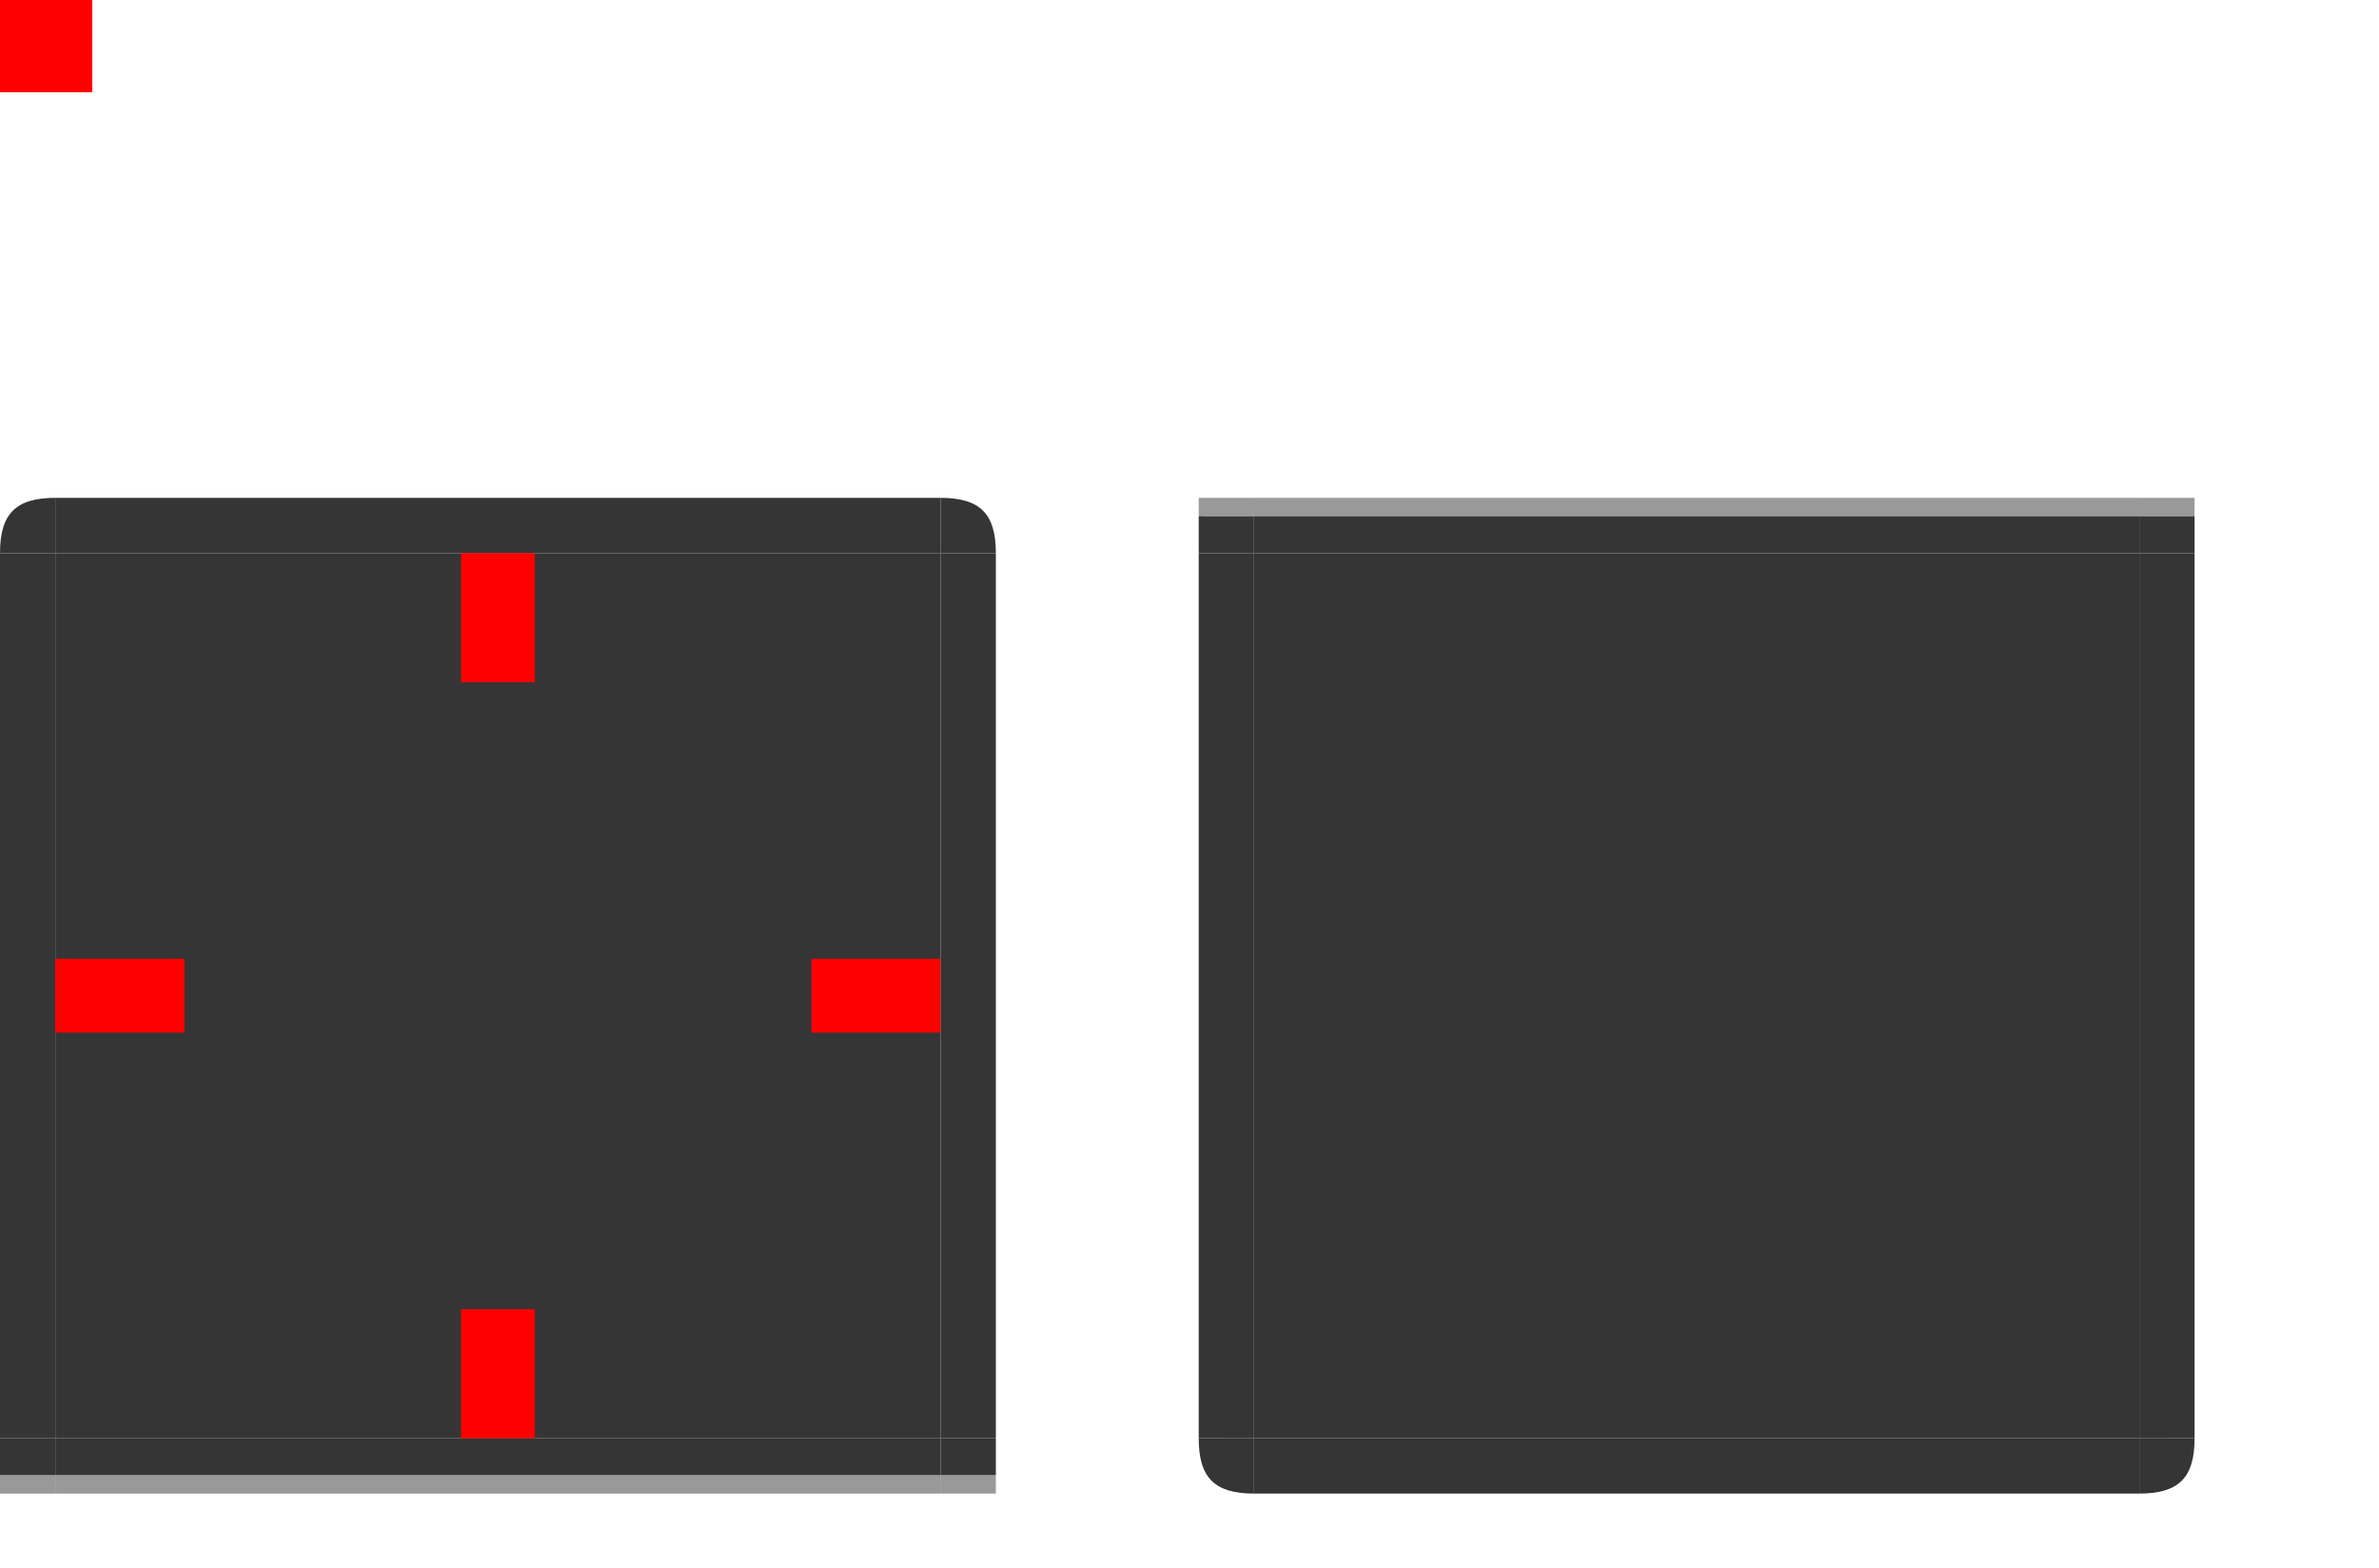
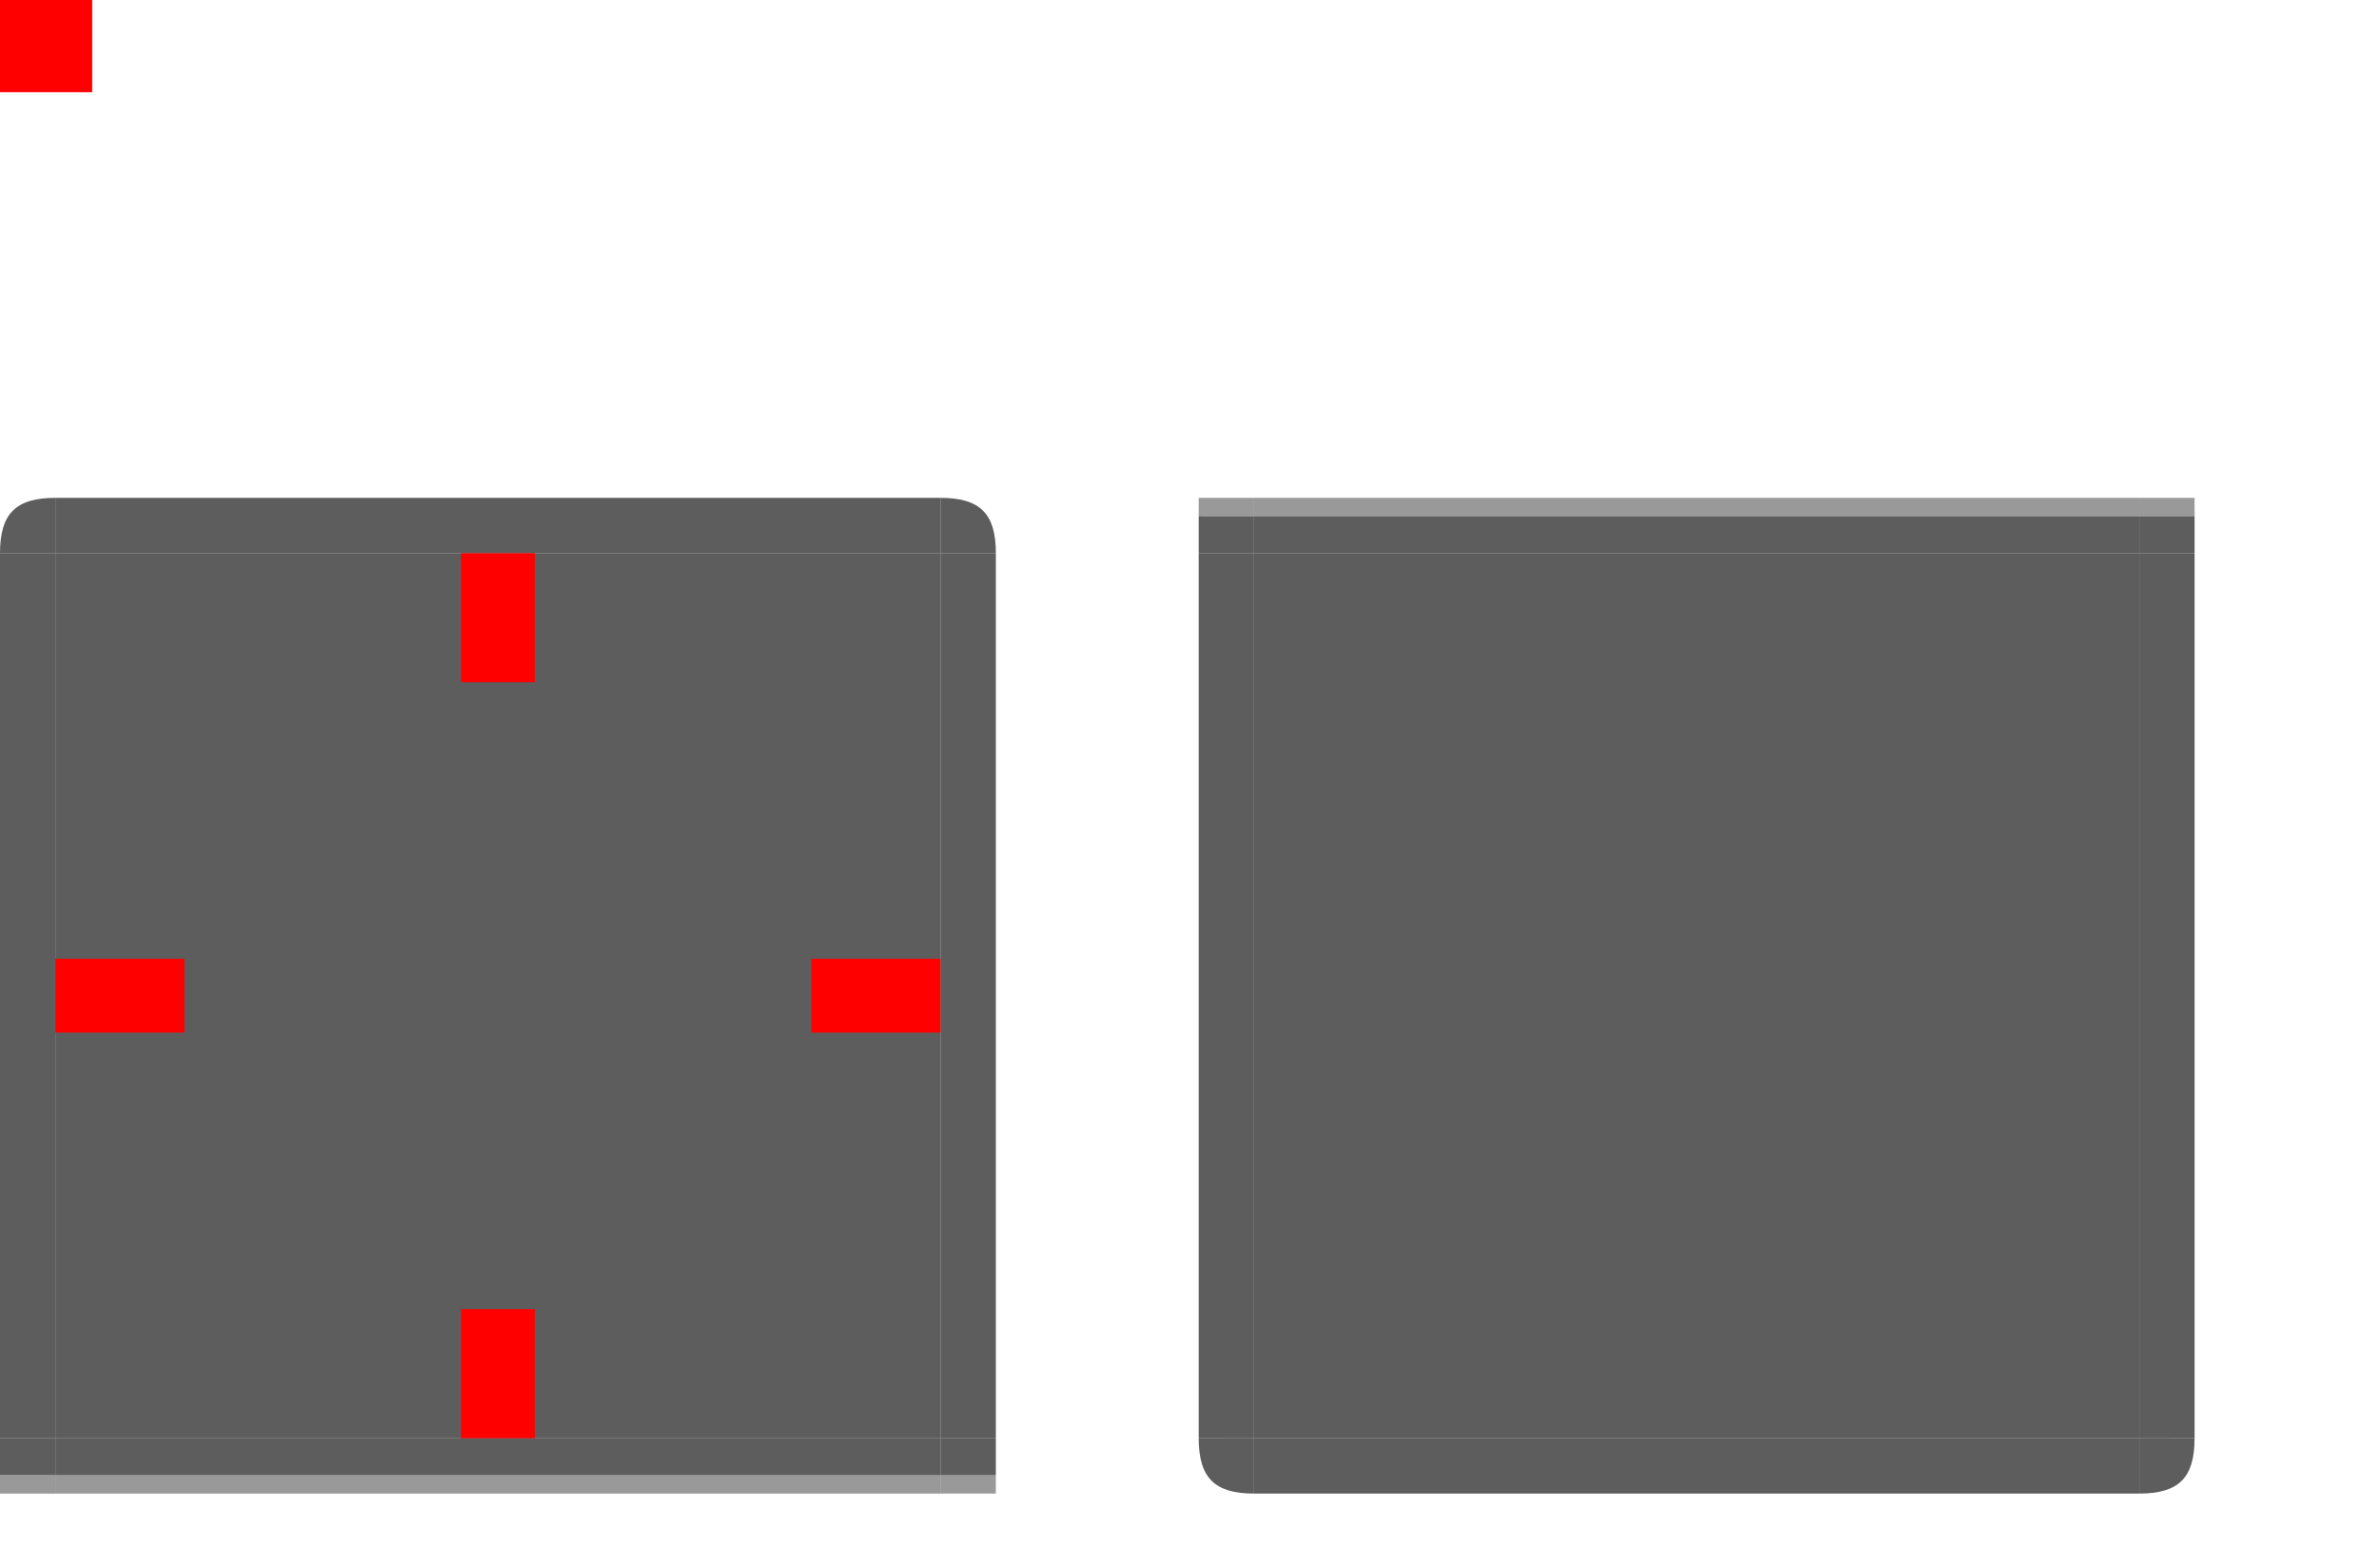
- <svg xmlns="http://www.w3.org/2000/svg" id="svg69" width="129" height="85" version="1">
-   <rect id="header-center" style="fill:#353535;stroke-width:0.96;fill-opacity:1" width="48" height="48" x="3" y="30" />
+ <svg xmlns="http://www.w3.org/2000/svg" width="129" height="85" version="1">
+   <rect id="header-center" style="fill:#353535;stroke-width:0.96;fill-opacity:1;opacity:0.8" width="48" height="48" x="3" y="30" />
  <g id="header-topleft" transform="matrix(0.4285714,0,0,0.428572,-78.42858,-81.00007)">
-     <path id="path3" style="fill:#353535;fill-opacity:1" d="m 190,252 v 7 h -7 c -1e-5,-5 2,-7 7,-7 z" />
+     <path style="fill:#353535;fill-opacity:1;opacity:0.8" d="m 190,252 v 7 h -7 c -1e-5,-5 2,-7 7,-7 z" />
  </g>
  <g id="header-left" transform="matrix(0.4285714,0,0,0.9599998,-78.42858,-218.6398)">
-     <path id="path6" style="fill:#353535;fill-opacity:1" d="m 183,259 v 50 l 7,10e-6 v -50 z" />
+     <path style="fill:#353535;fill-opacity:1;opacity:0.8" d="m 183,259 v 50 l 7,10e-6 v -50 z" />
  </g>
  <g id="header-right" transform="matrix(0.4285714,0,0,0.9599998,-51.85714,-218.6398)">
-     <path id="path9" style="fill:#353535;fill-opacity:1" d="m 247,259 v 50 l -7,10e-6 v -50 z" />
+     <path style="fill:#353535;fill-opacity:1;opacity:0.8" d="m 247,259 v 50 l -7,10e-6 v -50 z" />
  </g>
  <g id="header-topright" transform="matrix(0.4285714,0,0,0.4285714,-51.85714,-80.99991)">
-     <path id="path12" style="fill:#353535;fill-opacity:1" d="m 240,252 v 7 h 7 c -3e-5,-5 -2,-7 -7,-7 z" />
+     <path style="fill:#353535;fill-opacity:1;opacity:0.8" d="m 240,252 v 7 h 7 c -3e-5,-5 -2,-7 -7,-7 z" />
  </g>
  <g id="header-top" transform="matrix(0.9599996,0,0,0.4285714,-179.3999,-80.99991)">
-     <path id="path15" style="fill:#353535;fill-opacity:1" d="M 190,252 H 240 v 7 h -50 z" />
+     <path style="fill:#353535;fill-opacity:1;opacity:0.8" d="M 190,252 H 240 v 7 h -50 z" />
  </g>
  <rect id="hint-top-margin" style="fill:#ff0000" width="4" height="7" x="25" y="30" />
  <rect id="hint-left-margin" style="fill:#ff0000" width="7" height="4" x="3" y="52" />
  <rect id="hint-right-margin" style="fill:#ff0000" width="7" height="4" x="44" y="52" />
  <rect id="hint-stretch-borders" style="fill:#ff0000" width="5" height="5" x="0" y="0" />
  <g id="header-bottomleft" transform="matrix(0.4285708,0,0,2.999463,-4.0729978e-6,-173.9558)">
-     <path id="path22" style="fill:#353535;fill-opacity:1" d="m 7,84.667 v -0.667 h -7 l -1e-5,0.667 z" />
-     <path id="path24" style="opacity:0.4;fill:#000000;fill-opacity:1" d="m 7,85.001 v -0.333 h -7 l -1e-5,0.333 z" />
+     <path style="fill:#353535;fill-opacity:1;opacity:0.8" d="m 7,84.667 v -0.667 h -7 l -1e-5,0.667 z" />
+     <path style="opacity:0.4;fill:#000000;fill-opacity:1" d="m 7,85.001 v -0.333 h -7 l -1e-5,0.333 z" />
  </g>
  <g id="header-bottom" transform="matrix(0.9599996,0,0,2.999709,-3.719997,-173.9739)">
-     <path id="path27" style="fill:#353535;fill-opacity:1" d="m 7,84.666 h 50 v -0.667 H 7 Z" />
-     <path id="path29" style="opacity:0.4;fill:#000000;fill-opacity:1" d="M 7,85 H 57 V 84.666 H 7 Z" />
+     <path style="fill:#353535;fill-opacity:1;opacity:0.8" d="m 7,84.666 h 50 v -0.667 H 7 Z" />
+     <path style="opacity:0.4;fill:#000000;fill-opacity:1" d="M 7,85 H 57 V 84.666 H 7 Z" />
  </g>
  <g id="header-bottomright" transform="matrix(0.4285714,0,0,2.99946,26.57142,-173.9543)">
-     <path id="path32" style="fill:#353535;fill-opacity:1" d="m 57,84.667 v -0.667 h 7 v 0.667 z" />
-     <path id="path34" style="opacity:0.4;fill:#000000;fill-opacity:1" d="m 57,85 v -0.333 h 7 v 0.333 z" />
+     <path style="fill:#353535;fill-opacity:1;opacity:0.8" d="m 57,84.667 v -0.667 h 7 v 0.667 z" />
+     <path style="opacity:0.4;fill:#000000;fill-opacity:1" d="m 57,85 v -0.333 h 7 v 0.333 z" />
  </g>
  <rect id="hint-bottom-margin" style="fill:#ff0000" width="4" height="7" x="25" y="71" />
-   <rect id="footer-center" style="fill:#353535;fill-opacity:1;stroke-width:0.96" width="48" height="48" x="68" y="30" />
+   <rect id="footer-center" style="fill:#353535;fill-opacity:1;stroke-width:0.96;opacity:0.8" width="48" height="48" x="68" y="30" />
  <g id="footer-bottomleft" transform="matrix(0.4285708,0,0,0.4285714,-13.42844,-29.99993)">
-     <path id="path39" style="fill:#353535;fill-opacity:1" d="m 190,252 v 7 c -5,0 -7,-2 -7,-6.999 0,0 7,0 7,-0.001 z" />
+     <path style="fill:#353535;fill-opacity:1;opacity:0.8" d="m 190,252 v 7 c -5,0 -7,-2 -7,-6.999 0,0 7,0 7,-0.001 z" />
  </g>
  <g id="footer-left" transform="matrix(0.4285714,0,0,0.9599998,-13.42856,-218.6398)">
-     <path id="path42" style="fill:#353535;fill-opacity:1" d="m 183,259 v 50 l 7,10e-6 v -50 z" />
+     <path style="fill:#353535;fill-opacity:1;opacity:0.8" d="m 183,259 v 50 l 7,10e-6 v -50 z" />
  </g>
  <g id="footer-right" transform="matrix(0.4285714,0,0,0.9599998,13.14288,-218.6398)">
-     <path id="path45" style="fill:#353535;fill-opacity:1" d="m 247,259 v 50 l -7,10e-6 v -50 z" />
+     <path style="fill:#353535;fill-opacity:1;opacity:0.8" d="m 247,259 v 50 l -7,10e-6 v -50 z" />
  </g>
  <g id="footer-bottomright" transform="matrix(0.4285714,0,0,0.4285714,13.14288,-29.99992)">
-     <path id="path48" style="fill:#353535;fill-opacity:1" d="m 240,252 v 7 c 5,0 7,-2 7,-6.999 z" />
+     <path style="fill:#353535;fill-opacity:1;opacity:0.8" d="m 240,252 v 7 c 5,0 7,-2 7,-6.999 z" />
  </g>
  <g id="footer-bottom" transform="translate(-122,-177.9998)">
-     <path id="path51" style="fill:#353535;fill-opacity:1;stroke-width:0.641" d="m 190,256 h 48 v 3 h -48 z" />
+     <path style="fill:#353535;fill-opacity:1;stroke-width:0.641;opacity:0.8" d="m 190,256 h 48 v 3 h -48 z" />
  </g>
  <g id="footer-topleft" transform="matrix(0.4285708,0,0,-0.4285624,65.00002,63.42737)">
-     <path id="path54" style="fill:#353535;fill-opacity:1" d="m 7,82.665 v -4.666 h -7 L 1e-5,82.666 Z" />
-     <path id="path56" style="opacity:0.4;fill:#000000;fill-opacity:1" d="m 7,84.999 v -2.334 h -7 l -1e-5,2.334 z" />
+     <path style="fill:#353535;fill-opacity:1;opacity:0.8" d="m 7,82.665 v -4.666 h -7 L 1e-5,82.666 Z" />
+     <path style="opacity:0.4;fill:#000000;fill-opacity:1" d="m 7,84.999 v -2.334 h -7 l -1e-5,2.334 z" />
  </g>
  <g id="footer-top" transform="matrix(0.9599996,0,0,-0.4285802,61.28003,63.42819)">
-     <path id="path59" style="fill:#353535;fill-opacity:1" d="M 7,82.665 H 57 V 77.999 H 7 Z" />
-     <path id="path61" style="opacity:0.4;fill:#000000;fill-opacity:1" d="M 7,84.999 H 57 V 82.665 H 7 Z" />
+     <path style="fill:#353535;fill-opacity:1;opacity:0.8" d="M 7,82.665 H 57 V 77.999 H 7 Z" />
+     <path style="opacity:0.4;fill:#000000;fill-opacity:1" d="M 7,84.999 H 57 V 82.665 H 7 Z" />
  </g>
  <g id="footer-topright" transform="matrix(0.4285714,0,0,-0.4285625,91.57144,63.42737)">
-     <path id="path64" style="fill:#353535;fill-opacity:1" d="m 57,82.665 v -4.666 h 7 V 82.666 Z" />
-     <path id="path66" style="opacity:0.4;fill:#000000;fill-opacity:1" d="m 57,84.999 v -2.334 h 7 v 2.334 z" />
+     <path style="fill:#353535;fill-opacity:1;opacity:0.8" d="m 57,82.665 v -4.666 h 7 V 82.666 Z" />
+     <path style="opacity:0.4;fill:#000000;fill-opacity:1" d="m 57,84.999 v -2.334 h 7 v 2.334 z" />
  </g>
</svg>
